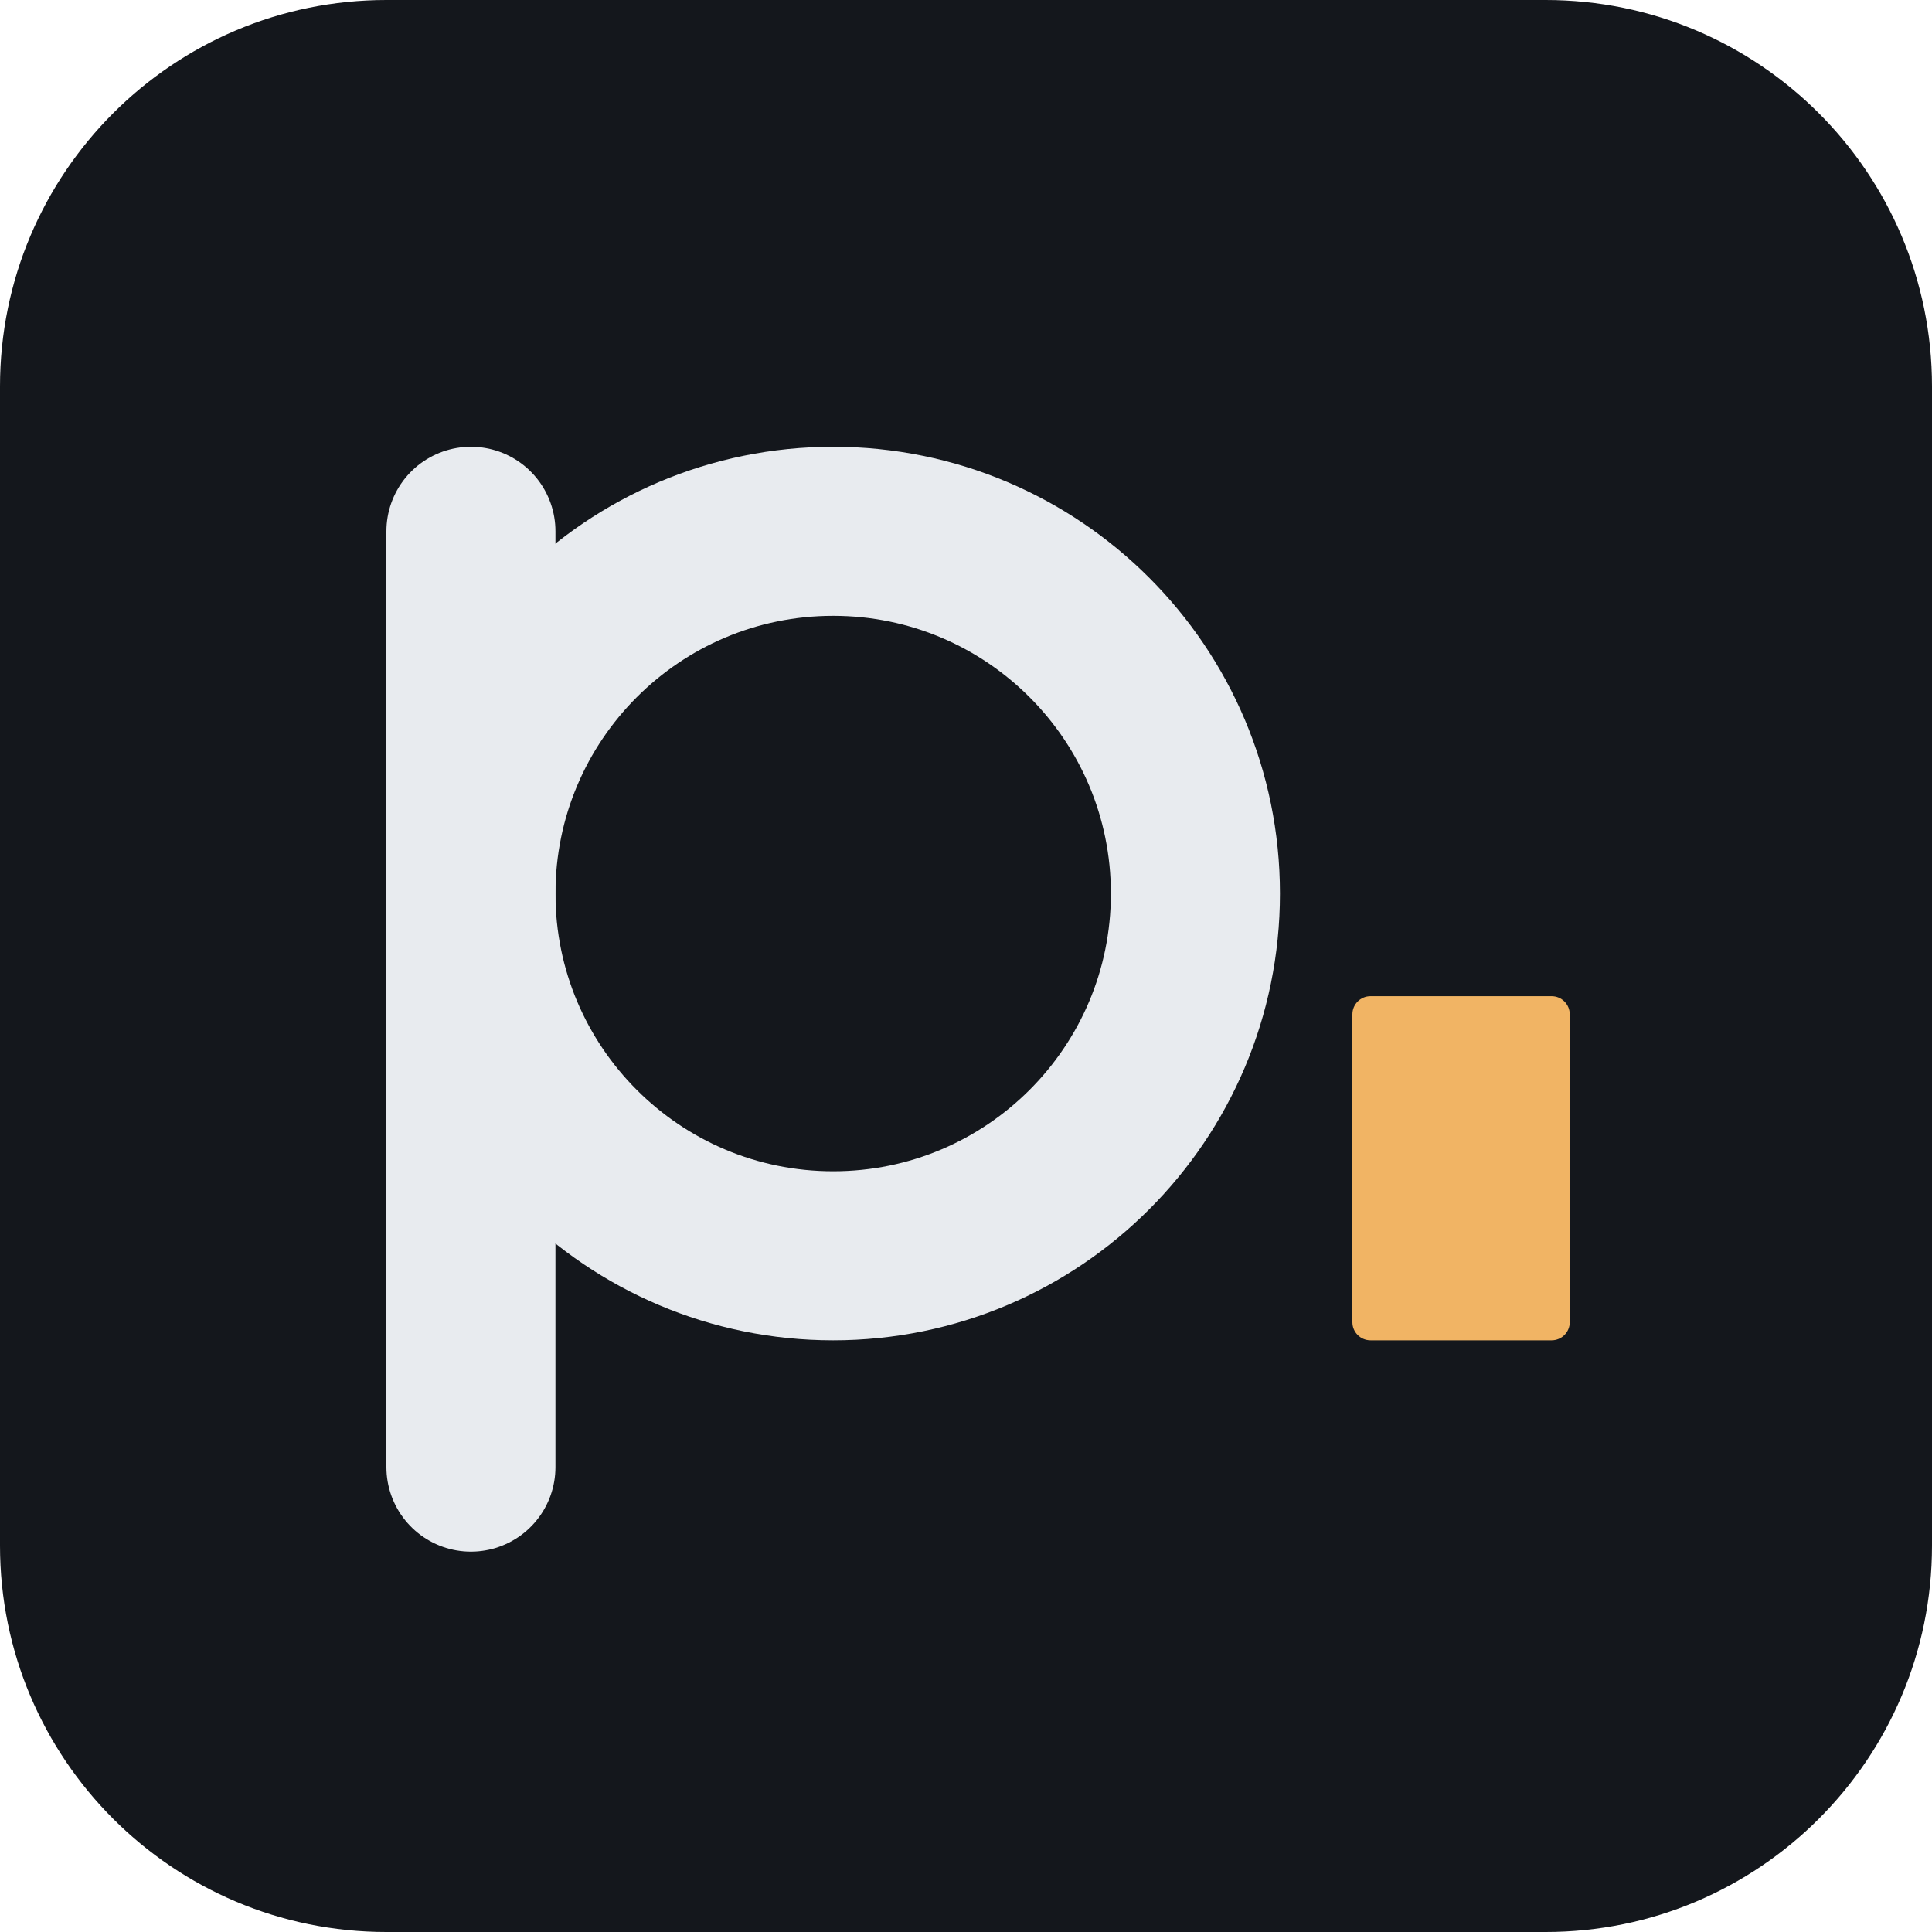
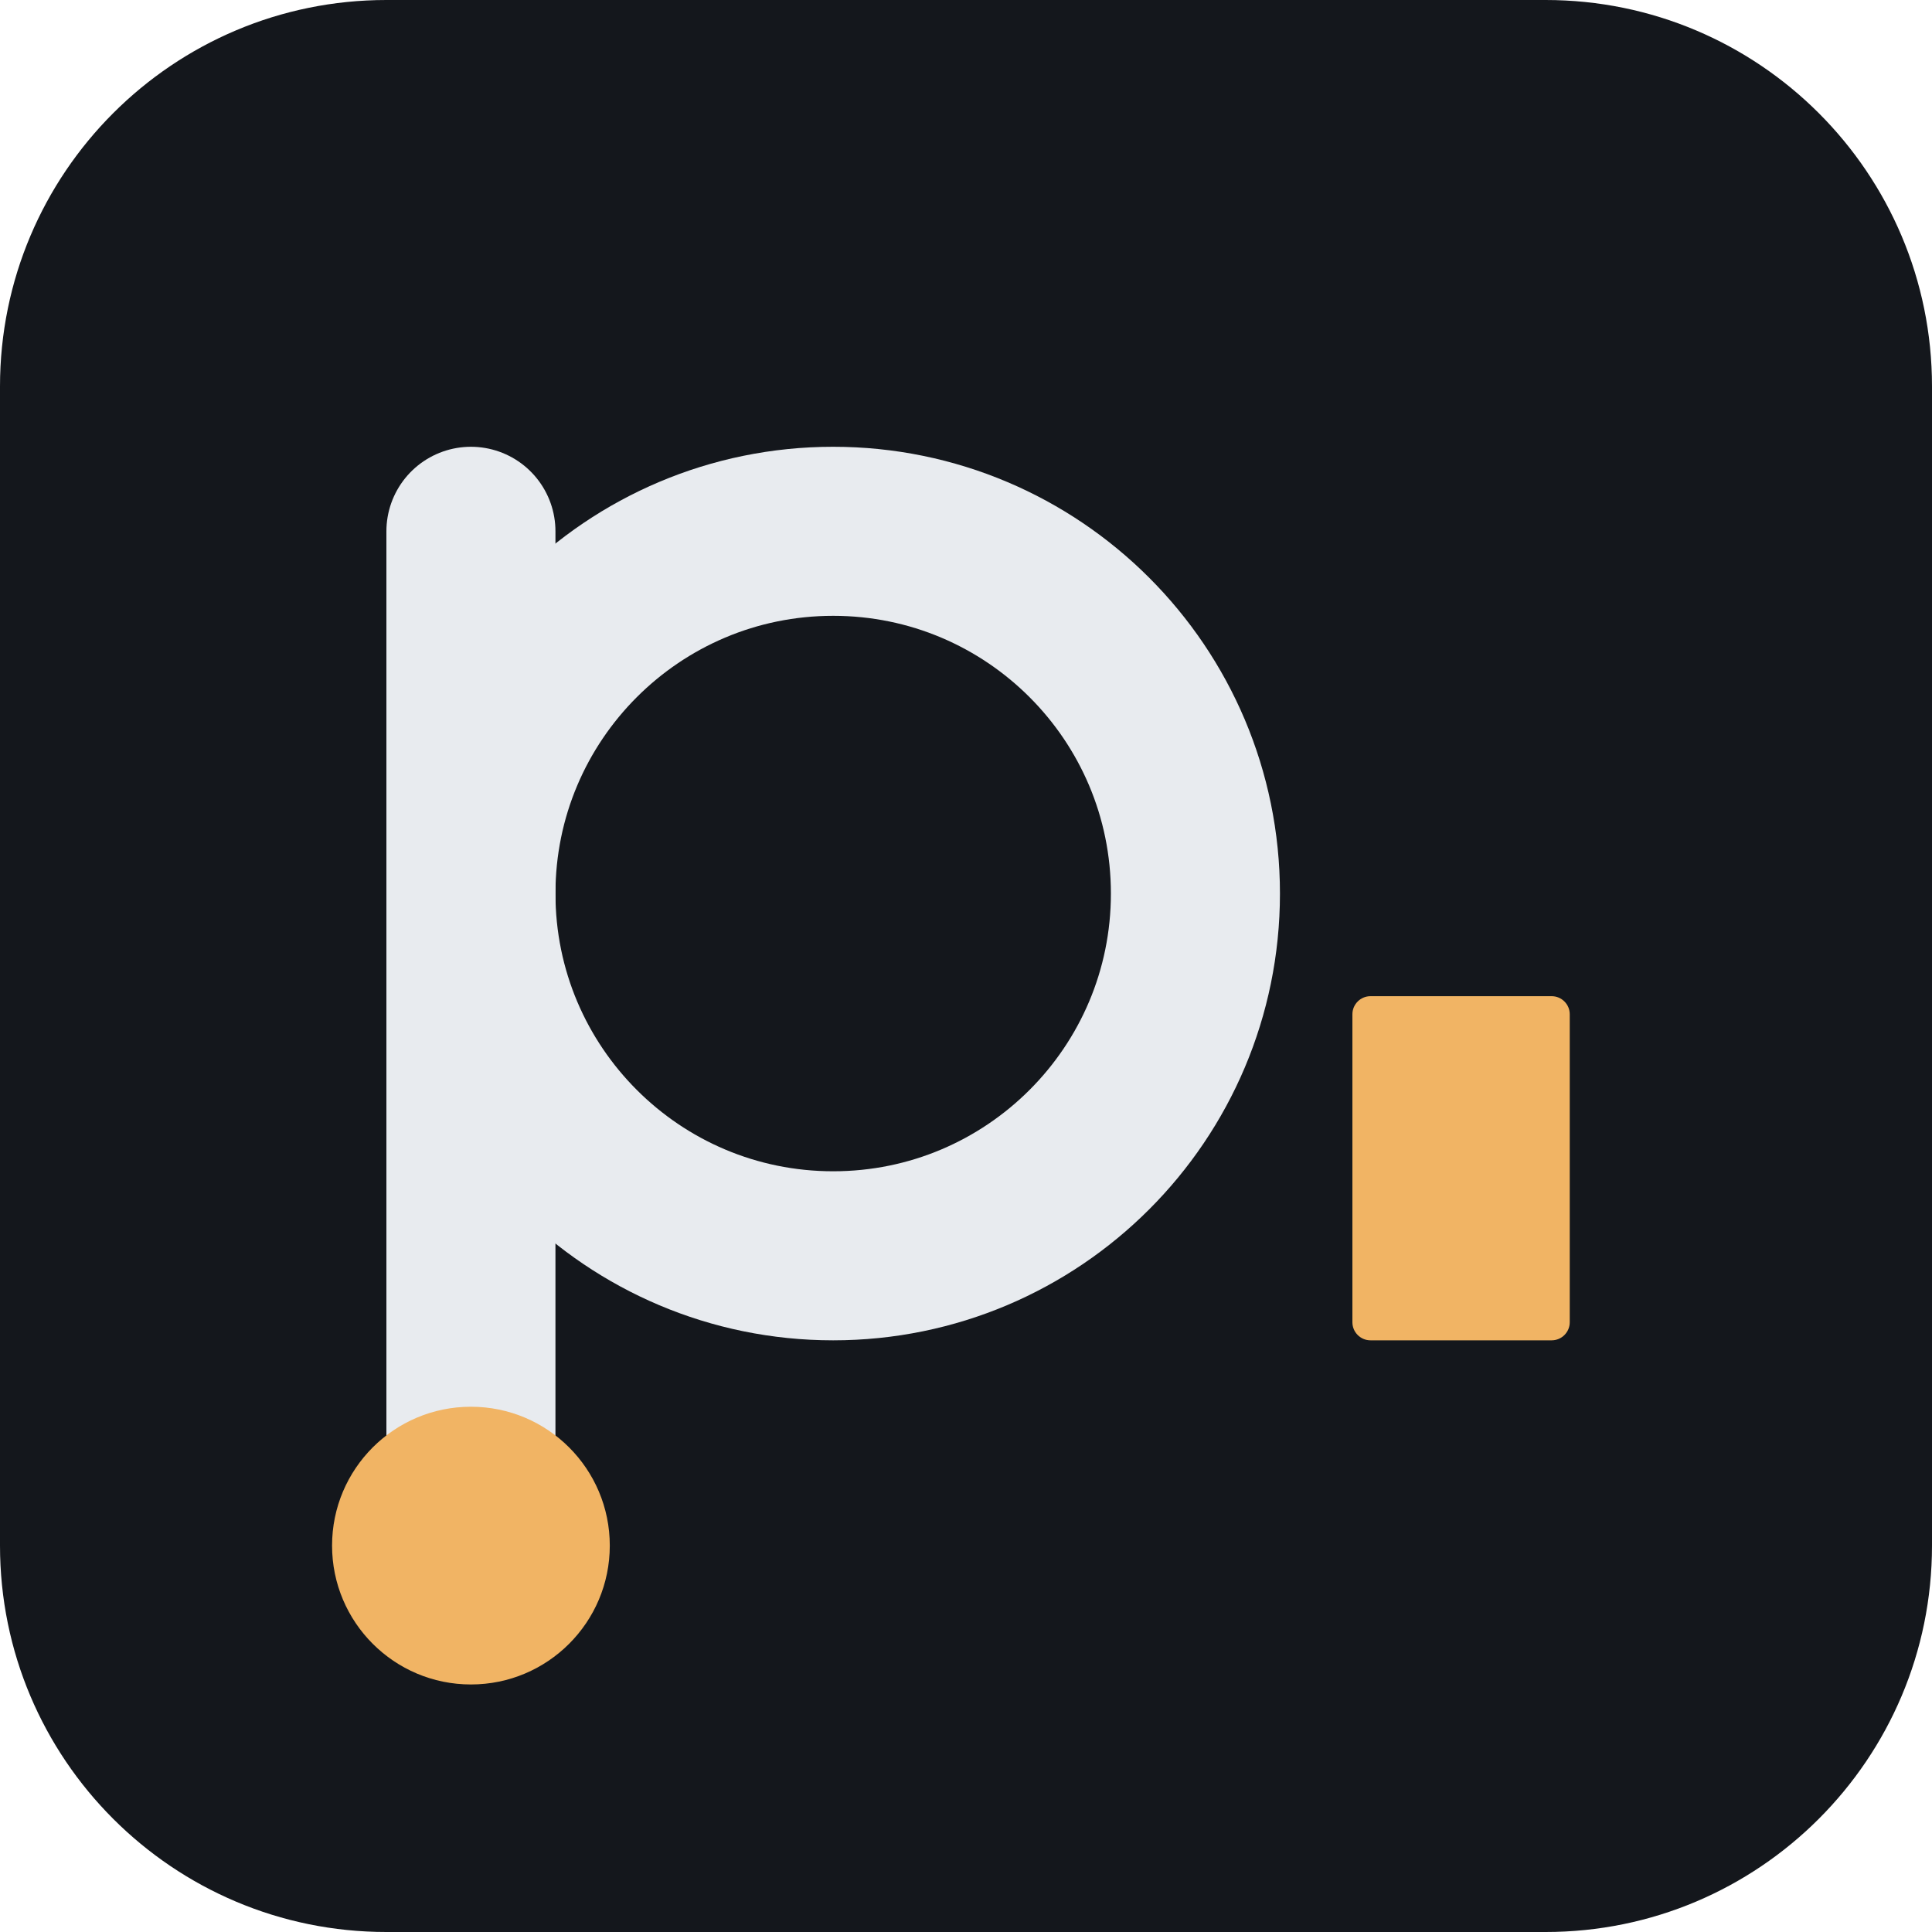
<svg xmlns="http://www.w3.org/2000/svg" viewBox="0 0 640 640">
  <rect width="640" height="640" rx="128" fill="#14171c" />
  <circle cx="276" cy="296" r="120" fill="none" stroke="#e8ebef" stroke-width="56" />
  <line x1="156" y1="176" x2="156" y2="486" stroke="#e8ebef" stroke-width="56" stroke-linecap="round" />
  <rect x="448" y="330" width="72" height="114" rx="6" fill="#f1b464" />
+   <circle cx="156" cy="512" r="46" fill="#f1b464" />
</svg>
